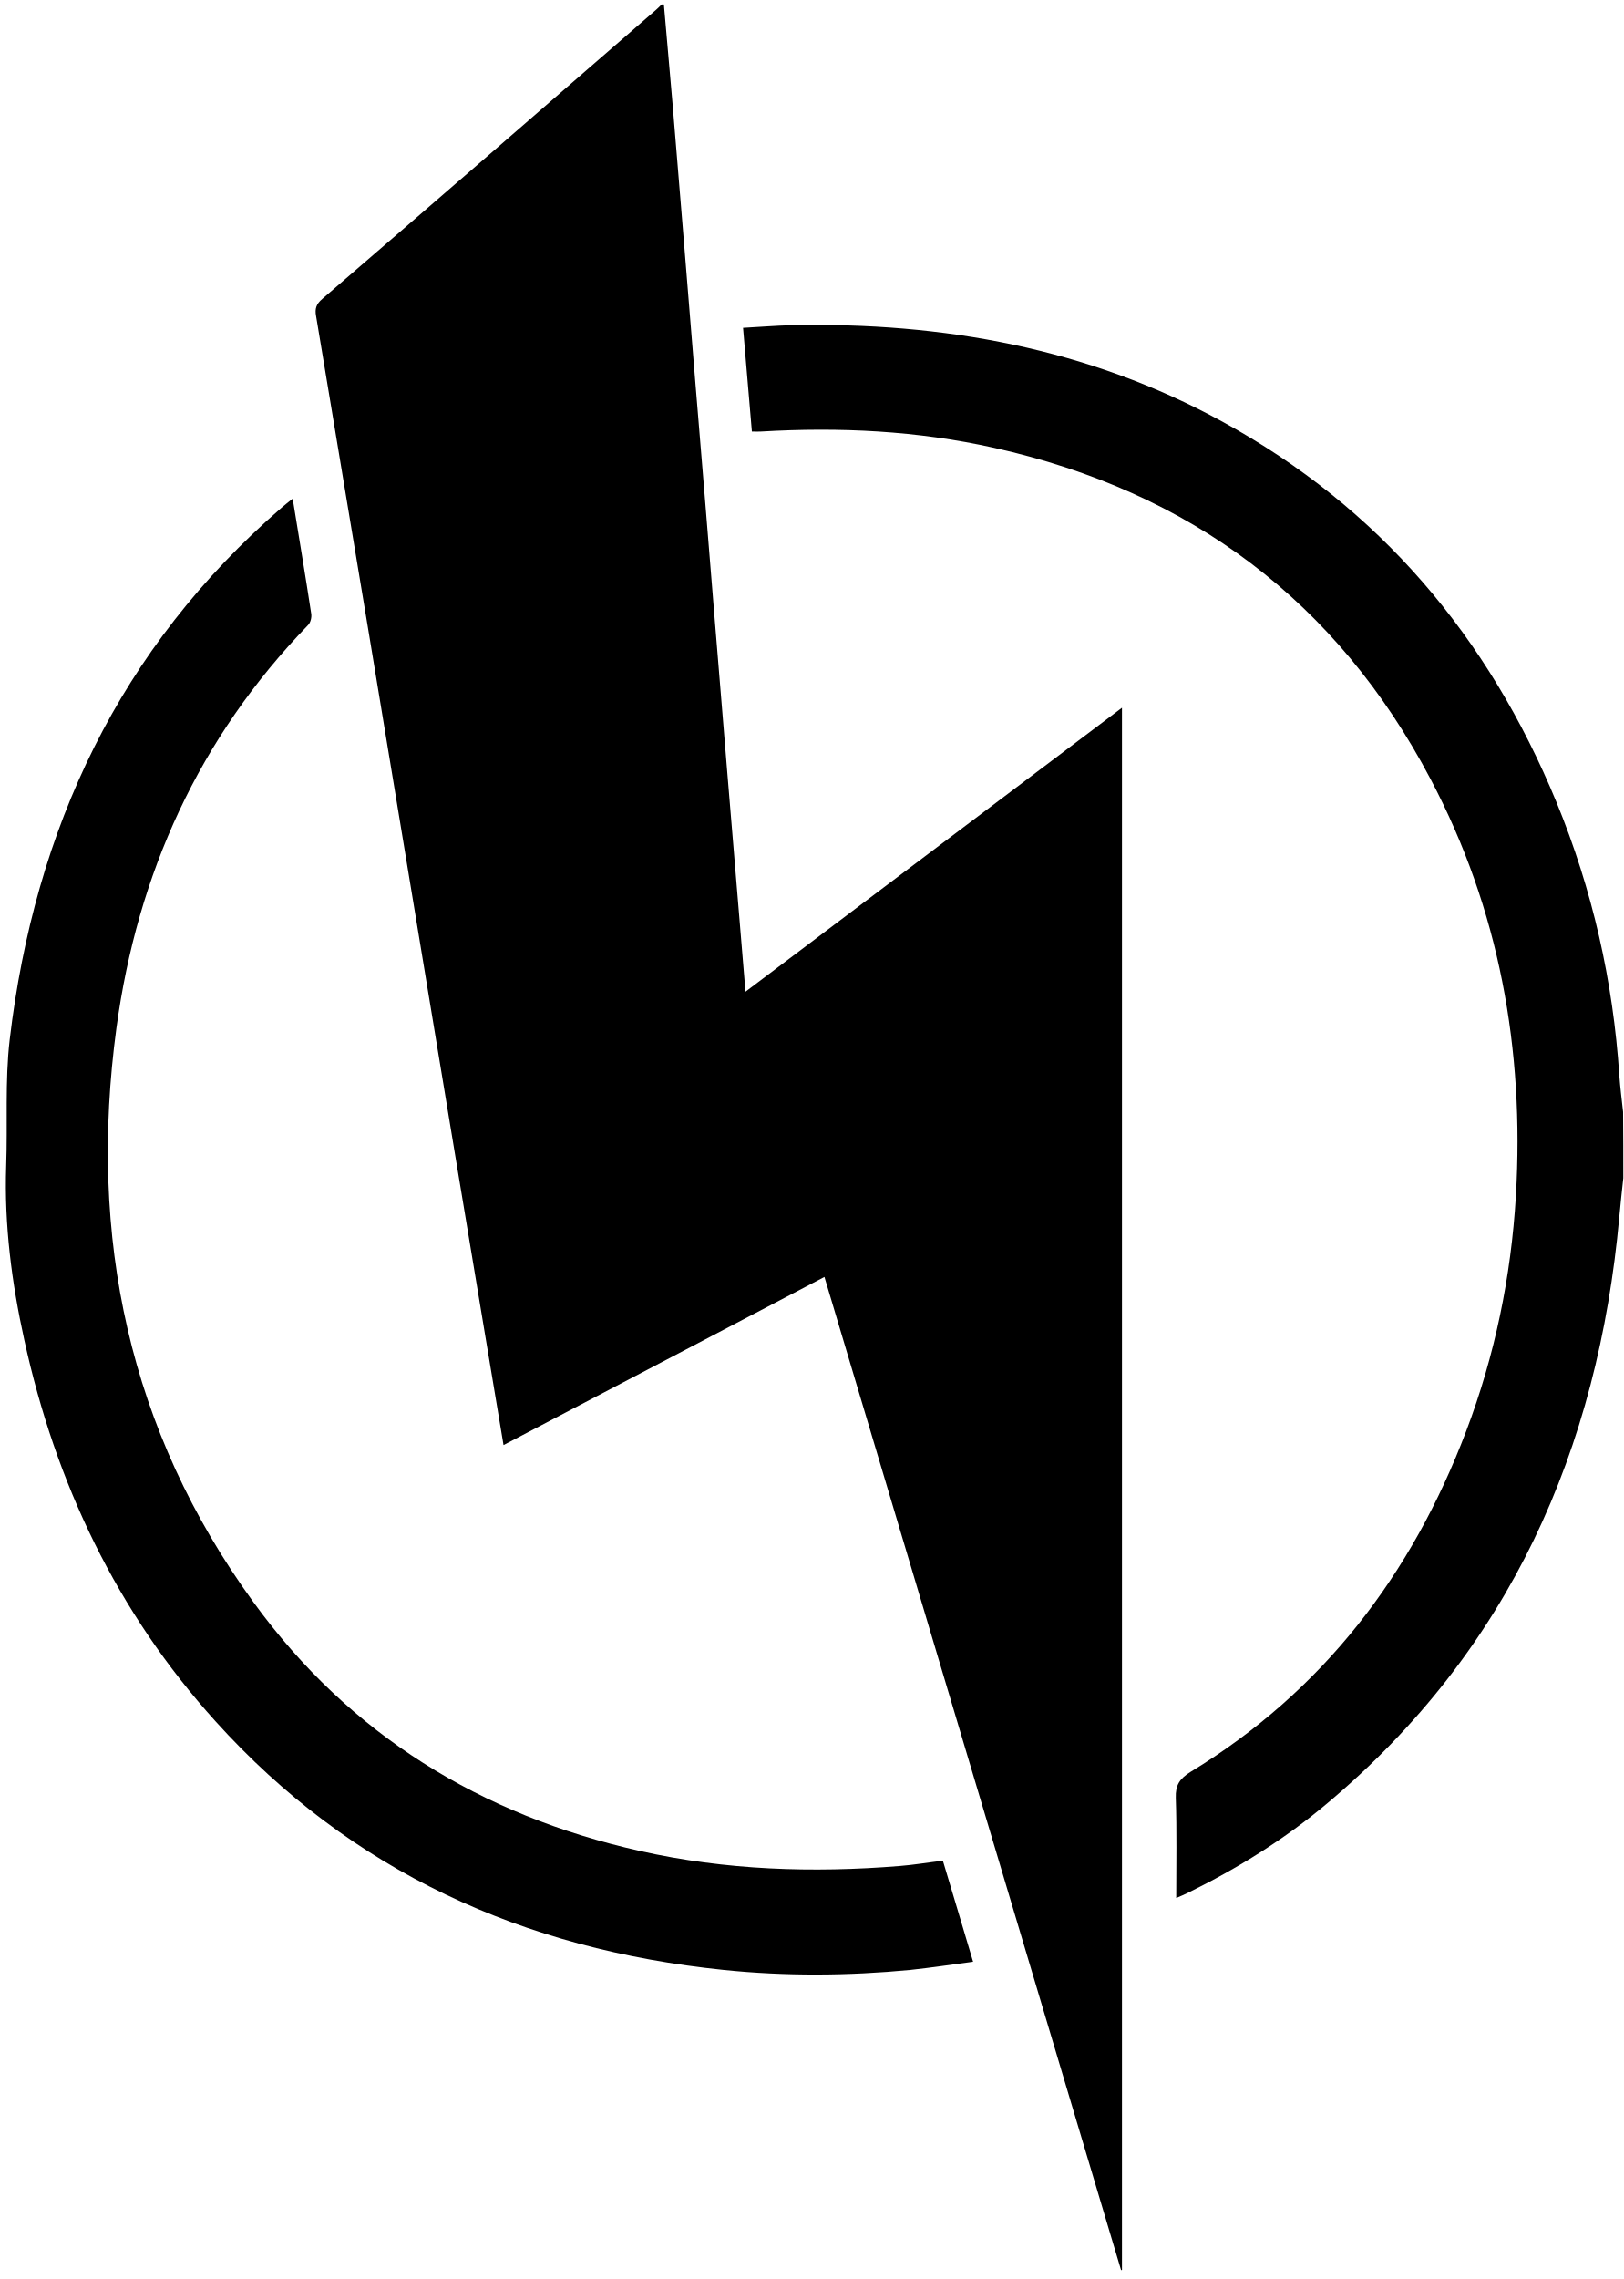
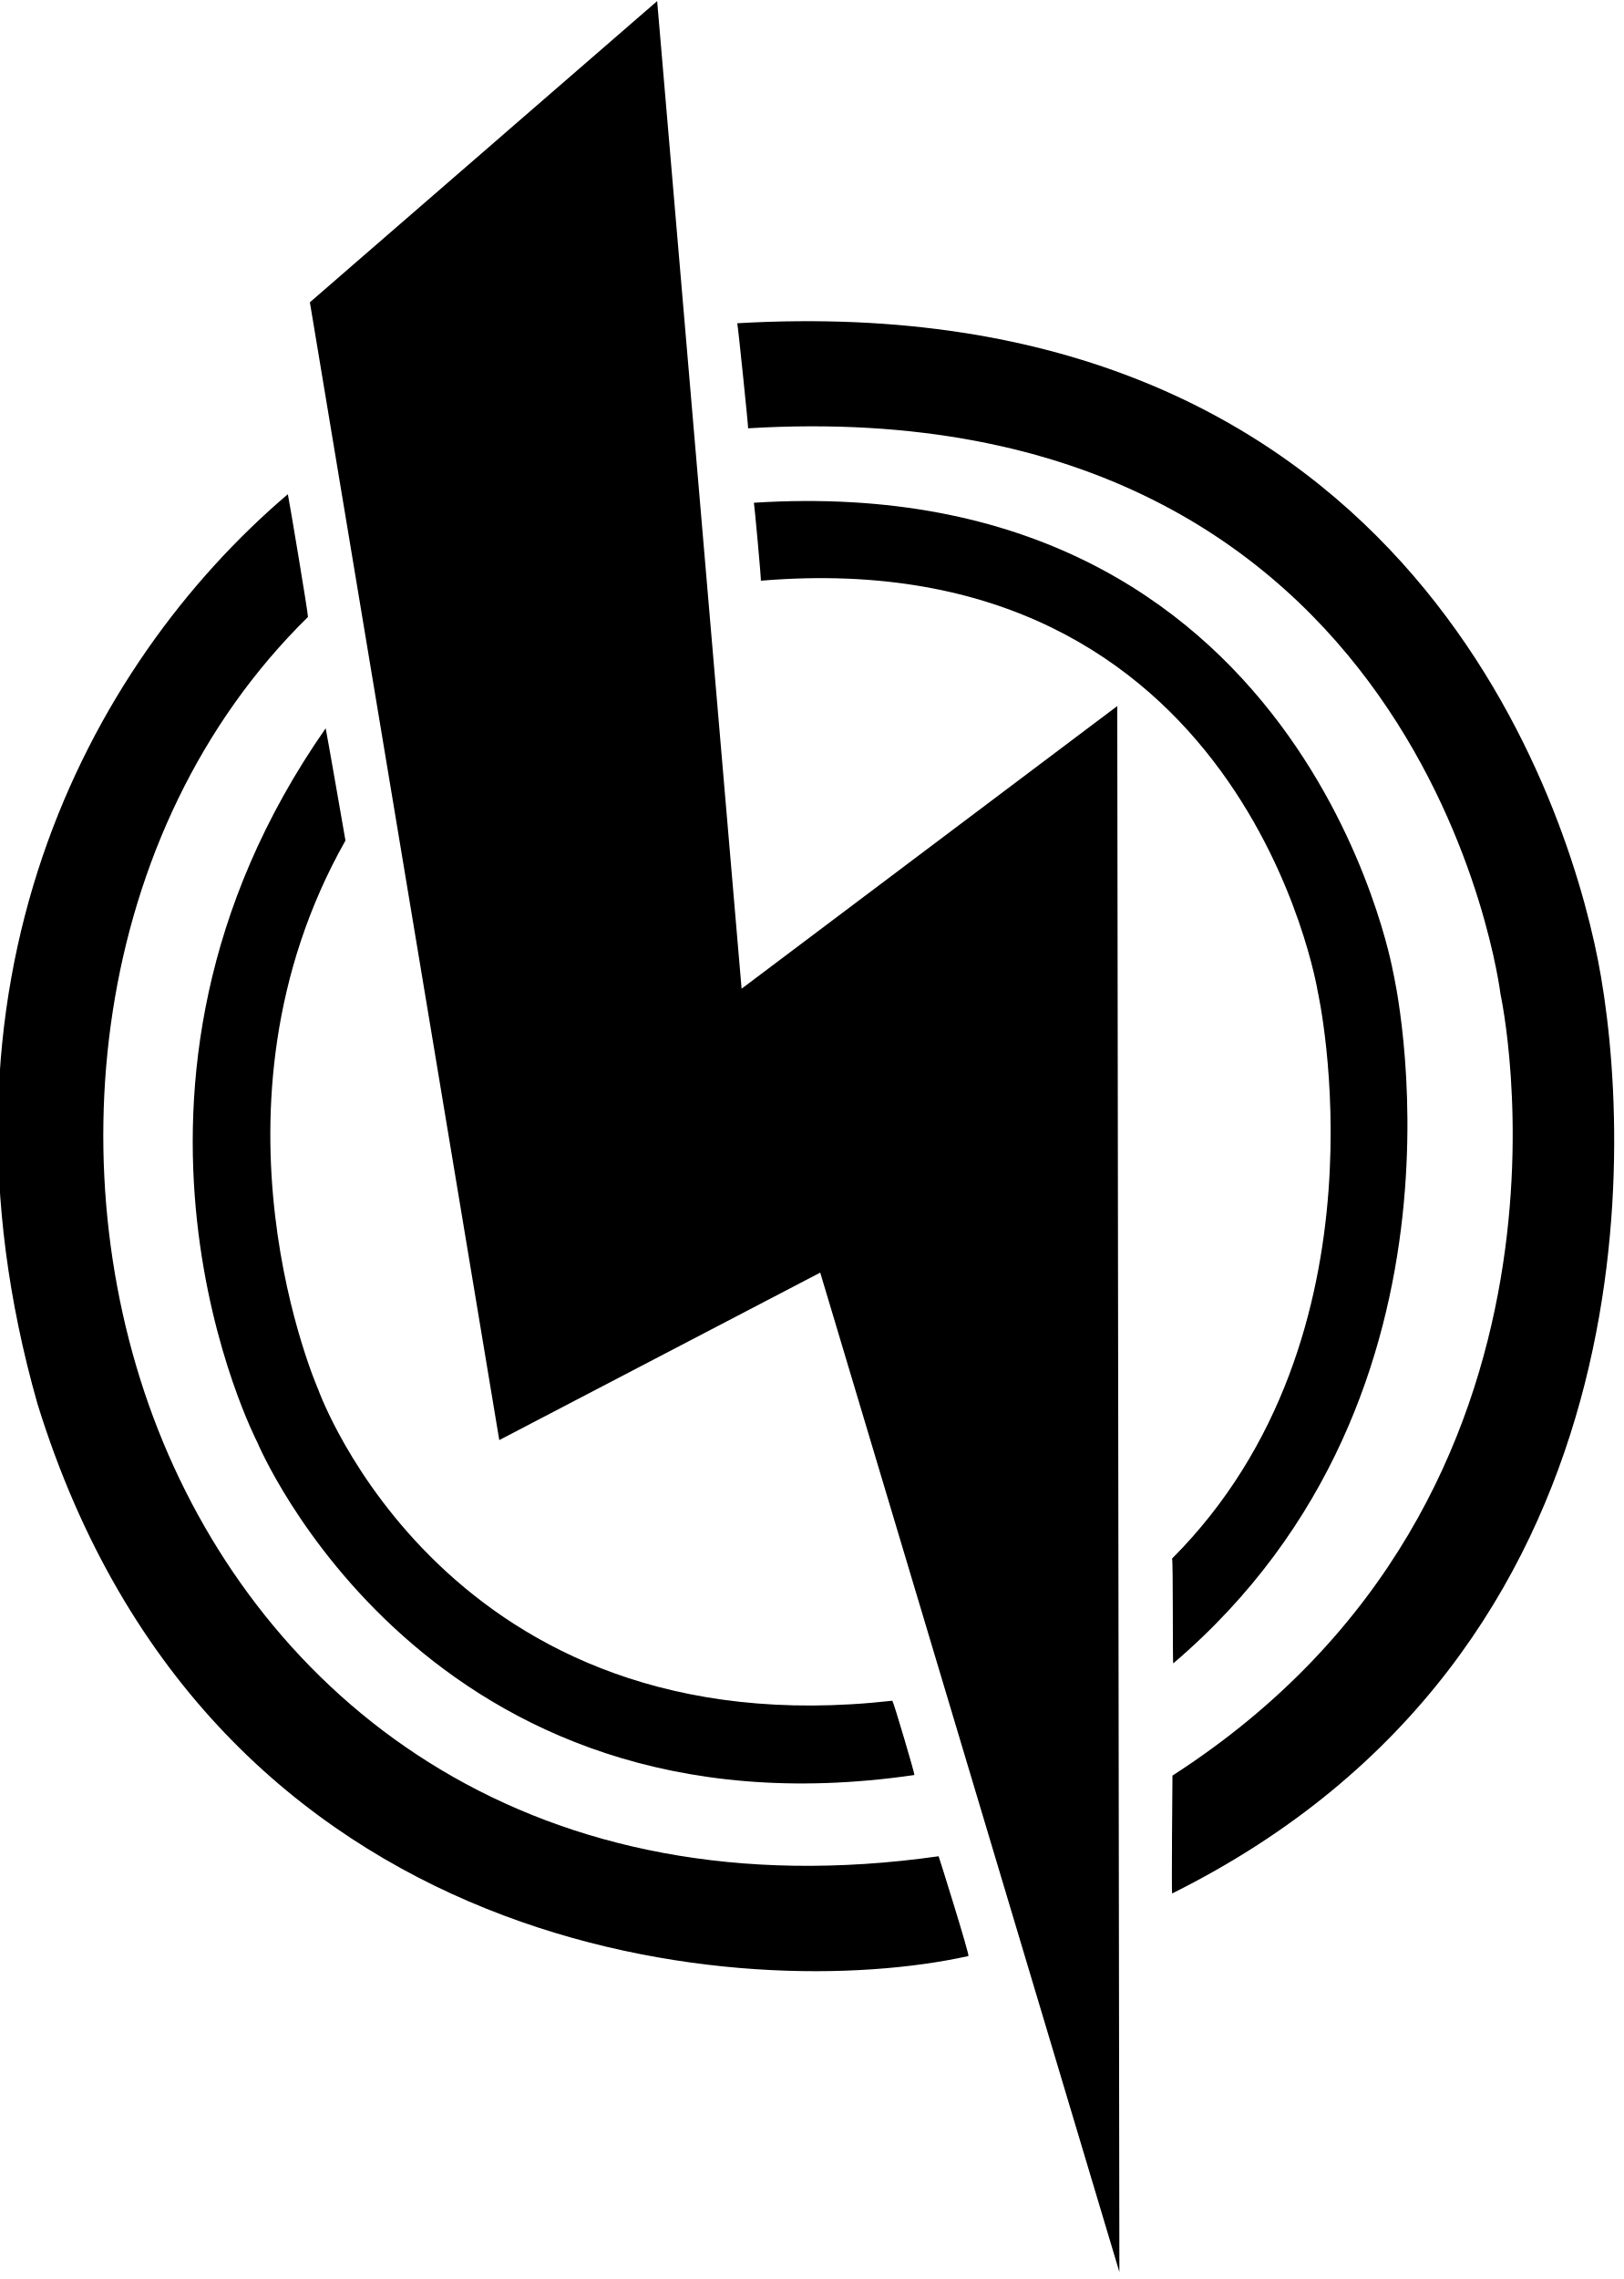
- <svg xmlns="http://www.w3.org/2000/svg" version="1.1" x="0px" y="0px" viewBox="0 0 736 1033" xml:space="preserve">
-   <path d="M301,2c1.3,15.3,2.7,30.5,4,45.8c3.5,42,6.9,84,10.3,126c2.9,35,5.8,70,8.6,105.1         c3.9,47.6,7.8,95.3,11.8,142.9c0.7,8.9,1.5,17.8,2.3,27.7c57.2-43.1,113.6-85.7,170.7-128.7c0,236.5,0,472.3,0,708.1         c-0.1,0-0.3,0.1-0.4,0.1c-44.8-149.8-89.5-299.7-134.5-450.2c-48.7,25.5-96.8,50.7-145.5,76.2c-2.9-17.1-5.6-33.3-8.3-49.6         c-8.9-53.4-17.8-106.7-26.6-160.1c-8.8-53.2-17.6-106.4-26.4-159.7c-7.9-47.5-15.8-94.9-23.7-142.4c-0.6-3.3,0.1-5.4,2.8-7.7         C196.6,92,247.1,48.2,297.5,4.4c0.9-0.8,1.7-1.6,2.5-2.4C300.3,2,300.7,2,301,2z" />
-   <path d="M736,534c-0.6,5.8-1.3,11.6-1.8,17.5c-9.6,105.7-49.7,196.3-132.2,265.7c-19.4,16.4-40.9,29.7-63.7,40.9         c-1.4,0.7-2.9,1.3-5,2.2c0-15.5,0.3-30.5-0.2-45.4c-0.2-5.8,1.8-8.7,6.6-11.7c60.1-36.6,100.4-89.4,125.1-154.6         c13-34.3,20.3-69.8,22.5-106.5c3.9-66.4-7.5-129.8-38.6-188.8c-42.5-80.7-109-130.5-197.9-150.3c-34.9-7.8-70.2-9.5-105.8-7.4         c-1.1,0.1-2.3,0-4.1,0c-1.3-15.5-2.6-30.8-4-47c7.4-0.4,14.7-1,21.9-1.2c68.7-1.4,134.6,10.4,195.4,43.7         c71.4,39.1,120.7,97.8,151.5,172.5c16.3,39.7,25.7,81.1,28.5,123.9c0.4,5.5,1.1,11,1.7,16.5C736,514,736,524,736,534z" />
-   <path d="M132.7,226c2.9,17.9,5.8,35,8.4,52.1c0.3,1.7-0.3,4.1-1.4,5.2C90.2,334.4,62.3,396,52.8,465.9         c-12.8,94.6,5.5,182.4,62.1,260.3C158.5,786.3,218,822.8,290.2,839c38.8,8.7,78.2,10,117.7,6.8c6.4-0.5,12.8-1.6,19.6-2.4         c4.6,15.2,9,30.1,13.7,45.8c-9.7,1.3-19.1,2.7-28.4,3.7c-28.3,2.7-56.6,2.9-84.8,0c-90.6-9.3-168.7-44.4-230.3-112.7         c-44.8-49.6-72.5-108-86.7-172.9c-5.7-25.9-9.1-52.1-8.2-78.7c0.7-19.1-0.6-38.5,1.6-57.4C15.7,375.6,54.2,293.7,127.8,230         C129.2,228.8,130.6,227.7,132.7,226z" />
+ <svg width="11.112" height="15.59" viewBox="0 0 1000 1403">
+   <path d="M857.82 598.18C857.82 598.18 803.33 288 464.25 309.5 464.5 310 469 358.5 468.5 357.5 766.5 332.5 811.45 610.36 811.45 610.36 811.45 610.36 859 822 721.75 959.5 722.5 961.5 722 1024.5 722.5 1024 918.5 857 857.82 598.18 857.82 598.18ZM549.5 1047C275 1078 196 855.5 196 855.5 196 855.5 119.5 682.5 212.73 517.45 212.73 517.45 201 450 200.55 448.36 45.33 670.67 158.5 888 158.5 888 158.5 888 262 1136.67 563.09 1092.73 563.5 1092.5 550.5 1048.5 549.5 1047ZM189.64 379.82C55.5 511.5 33 725.5 100.5 888 168 1050.5 330 1178 578 1142.75 578.5 1144 597 1203 596.36 1204.18 462 1234 130 1210 23 864-50 607 53 410 177.25 304.25 178 307.5 190 379 189.64 379.82ZM454 199C454.5 201 461 264 460.67 263.67 879 238.5 924 612 924 612 924 612 991.5 919.5 722 1093.09 722 1093.09 721.33 1167.33 721.82 1165.64 1021.33 1016.67 1005 697.5 984 591 963 484.5 859.5 175.5 454 199ZM190.82 186.09C190.82 186.09 404.67 0.67 404.67 0.67 404.67 0.67 456.67 608.67 456.67 608.67 456.67 608.67 688 434.67 688 434.67 688 434.67 689.31 1398.69 689.31 1398.69 689.31 1398.69 505.09 783.45 505.09 783.45 505.09 783.45 307.45 886.55 307.45 886.55 307.45 886.55 190.82 186.09 190.82 186.09Z" />
</svg>
